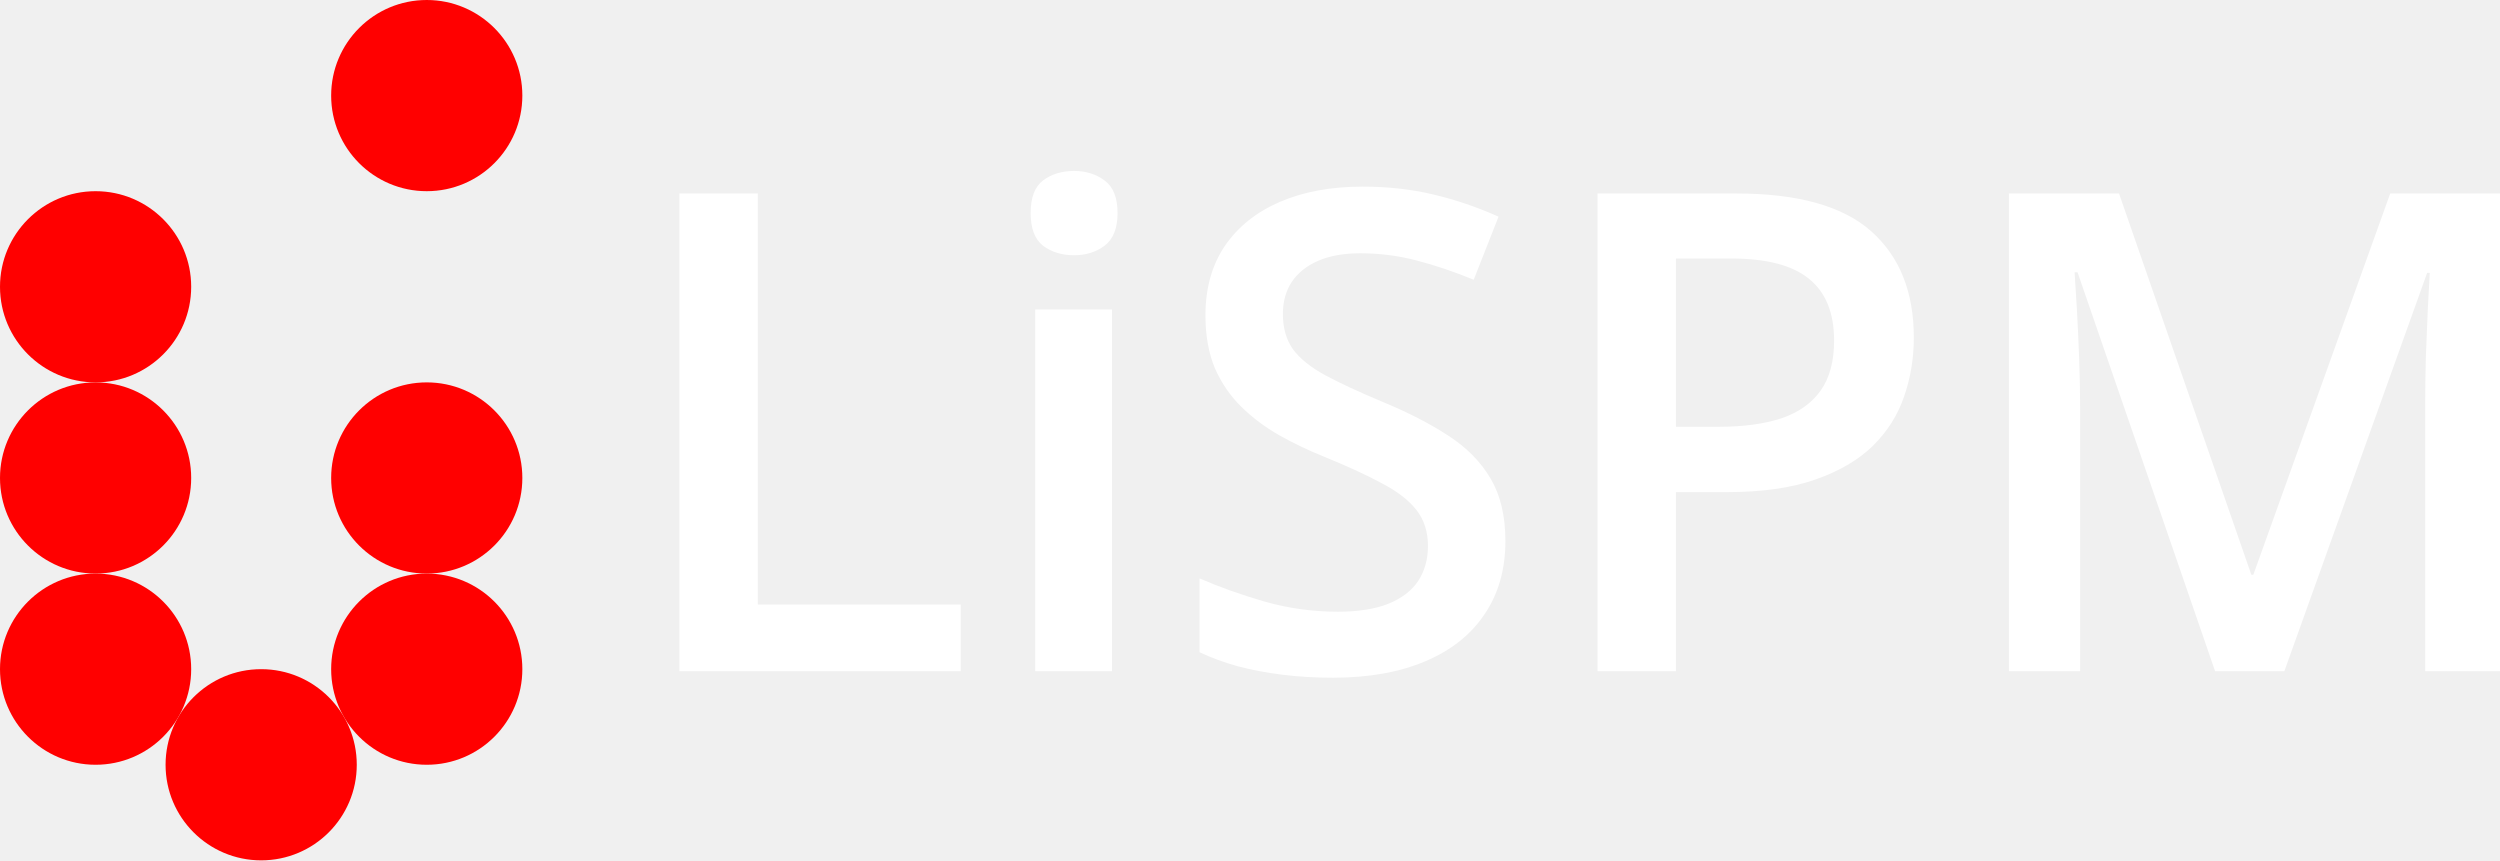
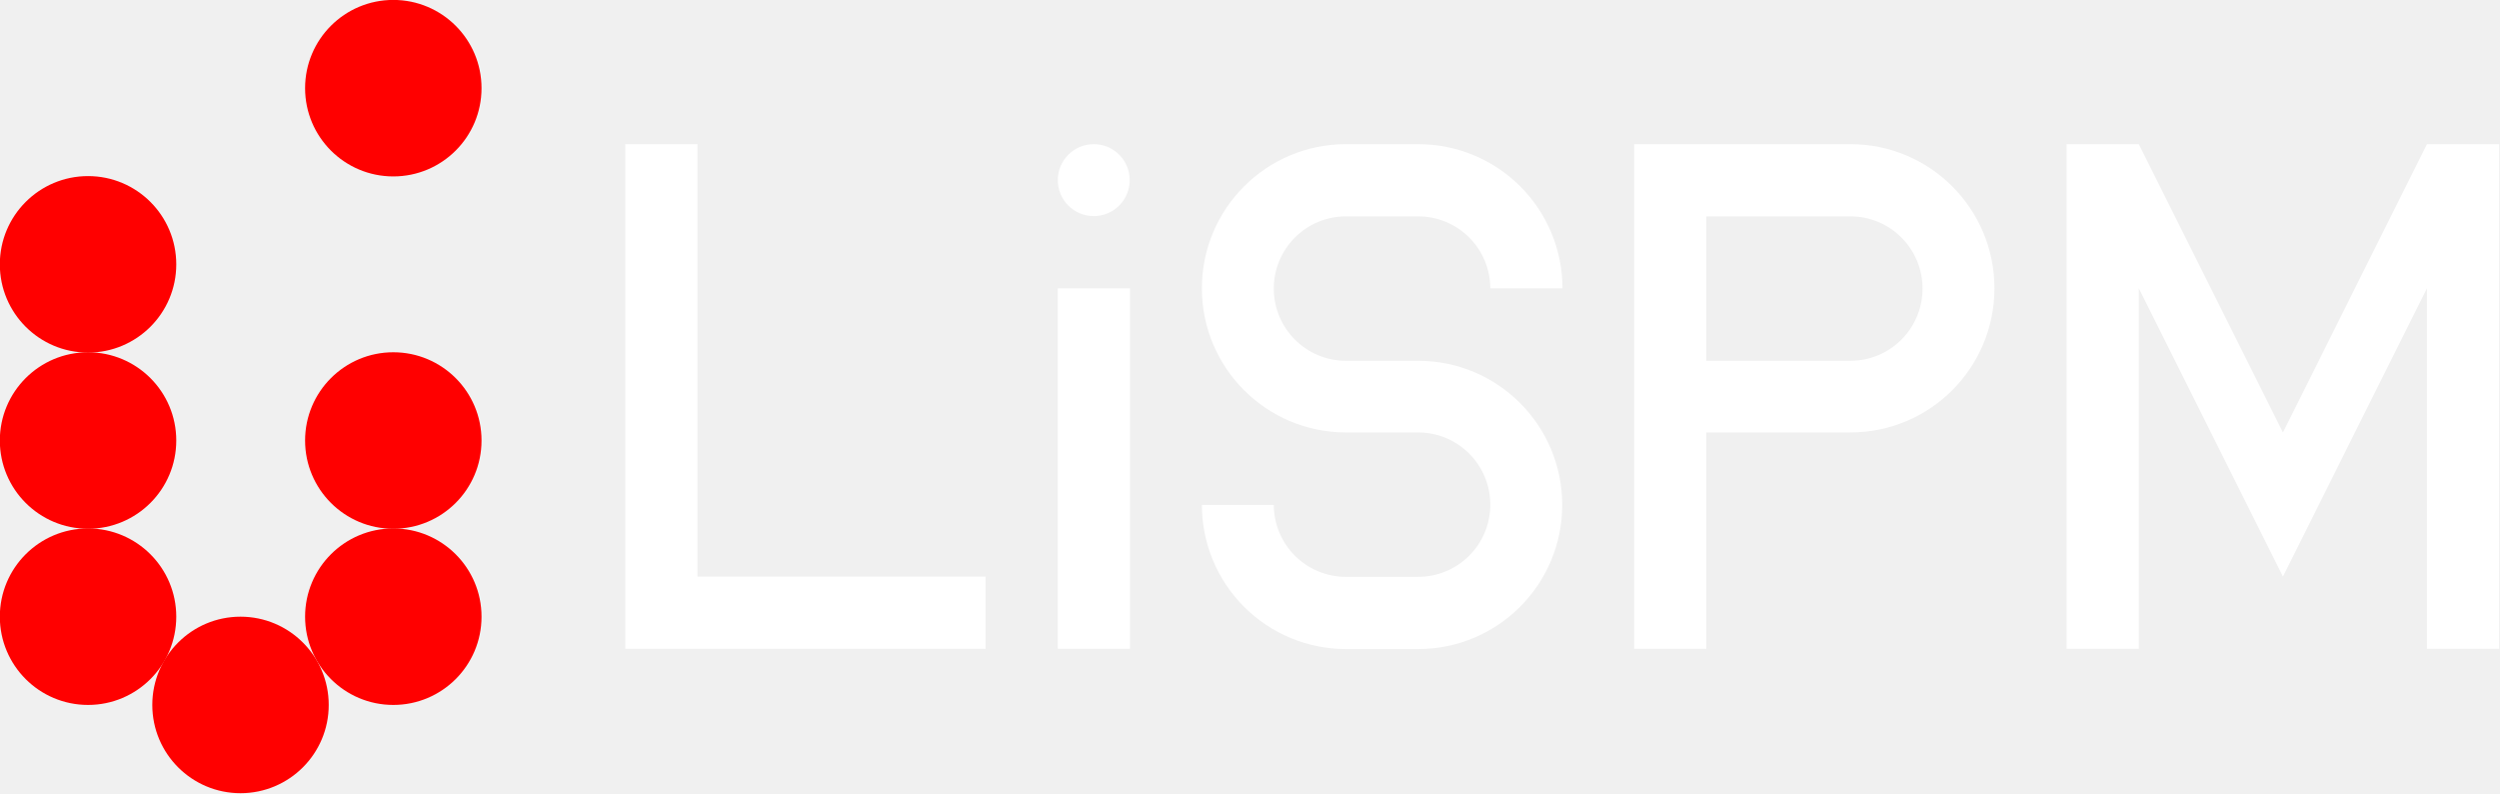
- <svg xmlns="http://www.w3.org/2000/svg" width="691.935mm" height="238.125mm" viewBox="0 0 691.935 238.125" version="1.1" id="svg1">
-   <defs id="defs1">
-     <rect x="12.124" y="-5" width="51.962" height="24" id="rect3" />
-   </defs>
-   <g id="layer1" transform="translate(-19.36885,26.45833)">
-     <path d="M 207.408,159.308 V 27.094 h 21.704 V 140.86 h 56.159 v 18.448 z M 327.142,59.198 V 159.308 H 305.89 V 59.198 Z M 316.652,20.855 q 4.883,0 8.41,2.623 3.617,2.623 3.617,9.043 0,6.33 -3.617,9.043 -3.527,2.623 -8.41,2.623 -5.064,0 -8.591,-2.623 -3.436,-2.713 -3.436,-9.043 0,-6.421 3.436,-9.043 3.527,-2.623 8.591,-2.623 z M 436.024,123.316 q 0,11.756 -5.788,20.257 -5.697,8.501 -16.459,13.022 -10.671,4.522 -25.502,4.522 -7.235,0 -13.836,-0.814 -6.602,-0.814 -12.48,-2.351 -5.788,-1.628 -10.581,-3.889 v -20.438 q 8.049,3.527 17.996,6.421 9.948,2.803 20.257,2.803 8.41,0 13.927,-2.17 5.607,-2.261 8.32,-6.33 2.713,-4.16 2.713,-9.676 0,-5.878 -3.165,-9.948 -3.165,-4.07 -9.586,-7.416 -6.33,-3.436 -15.916,-7.325 -6.511,-2.623 -12.48,-5.969 -5.878,-3.346 -10.49,-7.868 -4.612,-4.522 -7.325,-10.671 -2.623,-6.24 -2.623,-14.65 0,-11.214 5.336,-19.172 5.426,-7.958 15.193,-12.209 9.857,-4.25 22.97,-4.25 10.4,0 19.534,2.17 9.224,2.17 18.087,6.149 l -6.873,17.454 q -8.139,-3.346 -15.826,-5.336 -7.596,-1.99 -15.555,-1.99 -6.873,0 -11.666,2.08 -4.793,2.08 -7.325,5.878 -2.442,3.708 -2.442,8.862 0,5.788 2.803,9.767 2.894,3.889 8.862,7.144 6.059,3.256 15.555,7.235 10.942,4.522 18.539,9.496 7.687,4.974 11.756,11.937 4.07,6.873 4.07,17.273 z m 63.937,-96.221 q 25.593,0 37.349,10.49 11.756,10.49 11.756,29.391 0,8.591 -2.713,16.368 -2.623,7.687 -8.682,13.655 -6.059,5.878 -16.007,9.315 -9.857,3.436 -24.327,3.436 h -14.108 v 49.558 H 461.526 V 27.094 Z m -1.447,17.996 h -15.283 v 46.573 h 11.847 q 10.219,0 17.363,-2.351 7.144,-2.442 10.852,-7.687 3.708,-5.245 3.708,-13.836 0,-11.485 -6.963,-17.092 -6.873,-5.607 -21.523,-5.607 z M 632.446,159.308 594.373,48.889 h -0.814 q 0.271,3.708 0.633,10.129 0.362,6.421 0.633,13.746 0.271,7.325 0.271,14.017 V 159.308 H 575.382 V 27.094 h 30.476 l 36.626,105.536 h 0.543 L 680.918,27.094 h 30.386 V 159.308 H 690.594 V 85.695 q 0,-6.059 0.181,-13.113 0.271,-7.054 0.543,-13.384 0.362,-6.33 0.543,-10.129 h -0.723 L 651.618,159.308 Z" id="text3" style="font-weight:600;font-size:185.208px;font-family:'Open Sans';-inkscape-font-specification:'Open Sans, Semi-Bold';stroke-width:0.675;fill:#ffffff" aria-label="LiSPM" />
-     <g id="g1">
-       <circle style="fill:#ff0000;stroke-width:0.265" id="path1" cx="45.827" cy="105.833" r="26.458" />
-       <circle style="fill:#ff0000;stroke-width:0.265" id="path1-6" cx="45.827" cy="52.917" r="26.458" />
-       <circle style="fill:#ff0000;stroke-width:0.265" id="path1-1" cx="45.827" cy="158.75" r="26.458" />
-       <circle style="fill:#ff0000;stroke-width:0.265" id="path1-68" cx="91.654" cy="185.208" r="26.458" />
-       <circle style="fill:#ff0000;stroke-width:0.265" id="path1-4" cx="137.482" cy="158.75" r="26.458" />
-       <circle style="fill:#ff0000;stroke-width:0.265" id="path1-8" cx="137.482" cy="105.833" r="26.458" />
-       <circle style="fill:#ff0000;stroke-width:0.265" id="path1-7" cx="137.482" cy="-7.6987305e-12" r="26.458" />
+ <svg xmlns="http://www.w3.org/2000/svg" width="34.678" height="11" viewBox="0 0 34.678 11" version="1.1" id="svg1">
+   <defs id="defs1" />
+   <g id="layer1" transform="translate(-69.69315,-105.2302)">
+     <g id="g2" transform="matrix(4.619425,0,0,4.619425,-264.6216,-385.4923)">
+       <circle style="fill:#ff0000;stroke-width:0;stroke-opacity:0.654" id="path11-2" cx="73.553" cy="108.082" r="0.265" />
+       <circle style="fill:#ff0000;stroke-width:0;stroke-opacity:0.654" id="path11-4" cx="73.094" cy="108.347" r="0.265" />
+       <circle style="fill:#ff0000;stroke-width:0;stroke-opacity:0.654" id="path11-0" cx="72.636" cy="108.082" r="0.265" />
+       <circle style="fill:#ff0000;stroke-width:0;stroke-opacity:0.654" id="path11-6" cx="72.636" cy="107.553" r="0.265" />
+       <circle style="fill:#ff0000;stroke-width:0;stroke-opacity:0.654" id="path11-1" cx="73.553" cy="107.553" r="0.265" />
+       <circle style="fill:#ff0000;stroke-width:0;stroke-opacity:0.654" id="path11-65" cx="72.636" cy="107.024" r="0.265" />
+       <circle style="fill:#ff0000;stroke-width:0;stroke-opacity:0.654" id="path11-45" cx="73.553" cy="106.495" r="0.265" />
+     </g>
+     <g id="g1" transform="matrix(3.779479,0,0,3.779479,-201.6249,-295.7645)" style="fill:#ffffff">
+       <path style="fill:#ffffff;stroke-width:0;stroke-opacity:0.654" d="m 75.671,107.156 v 1.323 h 0.265 v -1.323 z" id="path6" />
+       <path style="fill:#ffffff;stroke-width:0;stroke-opacity:0.654" d="m 79.375,106.627 v 1.852 h 0.265 v -1.323 l 0.529,1.058 0.529,-1.058 v 1.323 H 80.963 v -1.852 h -0.265 l -0.529,1.058 -0.529,-1.058 z" id="path5" />
+       <path style="fill:#ffffff;stroke-width:0;stroke-opacity:0.654" d="m 77.787,106.627 v 1.852 h 0.265 v -0.794 h 0.529 a 0.529,0.529 0 0 0 0.529,-0.529 0.529,0.529 0 0 0 -0.529,-0.529 z m 0.265,0.265 h 0.529 a 0.265,0.265 0 0 1 0.265,0.265 0.265,0.265 0 0 1 -0.265,0.265 h -0.529 z" id="path4" />
+       <path style="fill:#ffffff;stroke-width:0;stroke-opacity:0.654" d="M 76.729,106.627 A 0.529,0.529 0 0 0 76.2,107.156 a 0.529,0.529 0 0 0 0.529,0.529 h 0.265 a 0.265,0.265 0 0 1 0.265,0.265 0.265,0.265 0 0 1 -0.265,0.265 h -0.265 a 0.265,0.265 0 0 1 -0.187,-0.077 0.265,0.265 0 0 1 -0.078,-0.187 H 76.2 a 0.529,0.529 0 0 0 0.155,0.374 0.529,0.529 0 0 0 0.374,0.155 h 0.265 a 0.529,0.529 0 0 0 0.529,-0.529 0.529,0.529 0 0 0 -0.529,-0.529 h -0.265 a 0.265,0.265 0 0 1 -0.265,-0.265 0.265,0.265 0 0 1 0.265,-0.265 h 0.265 a 0.265,0.265 0 0 1 0.187,0.077 0.265,0.265 0 0 1 0.078,0.187 h 0.265 a 0.529,0.529 0 0 0 -0.155,-0.374 0.529,0.529 0 0 0 -0.374,-0.155 z" id="path3" />
+       <path style="fill:#ffffff;stroke-width:0;stroke-opacity:0.654" d="m 74.083,106.627 v 1.852 h 1.323 v -0.265 h -1.058 v -1.587 z" id="path2" />
+       <ellipse style="fill:#ffffff;stroke-width:0;stroke-opacity:0.654" id="path7" cx="75.803" cy="106.759" ry="0.132" rx="0.132" />
    </g>
  </g>
</svg>
